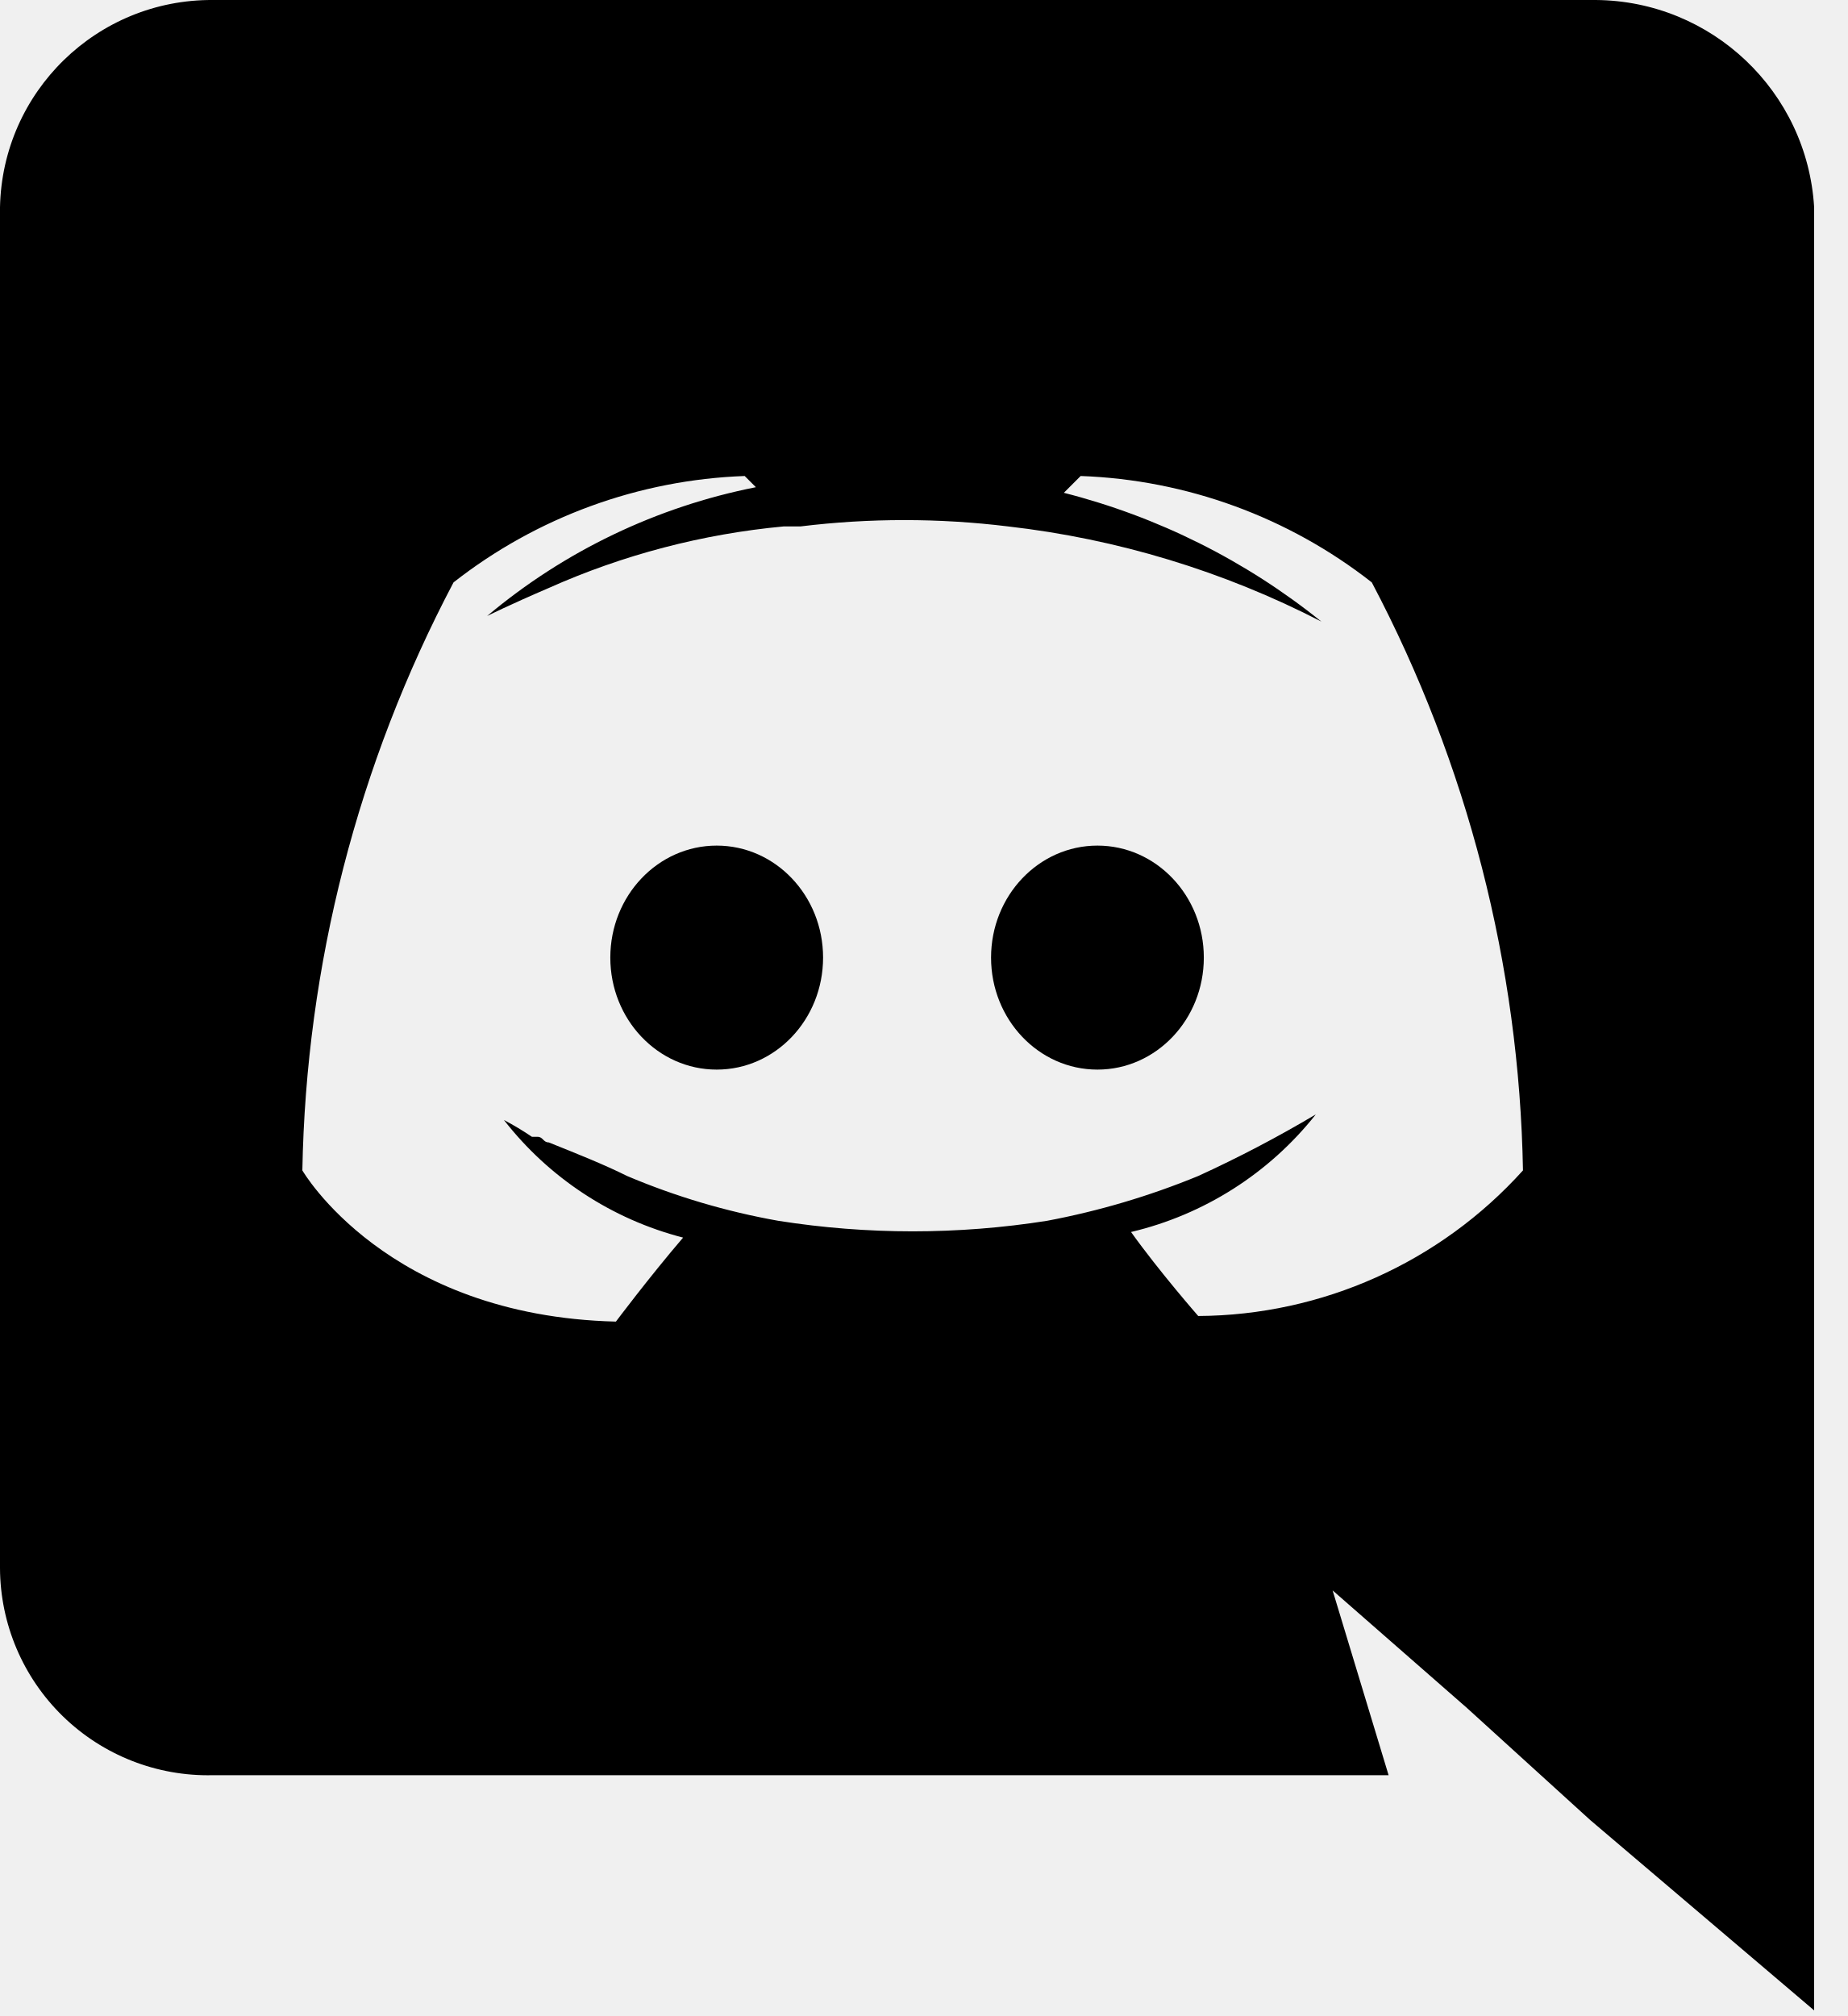
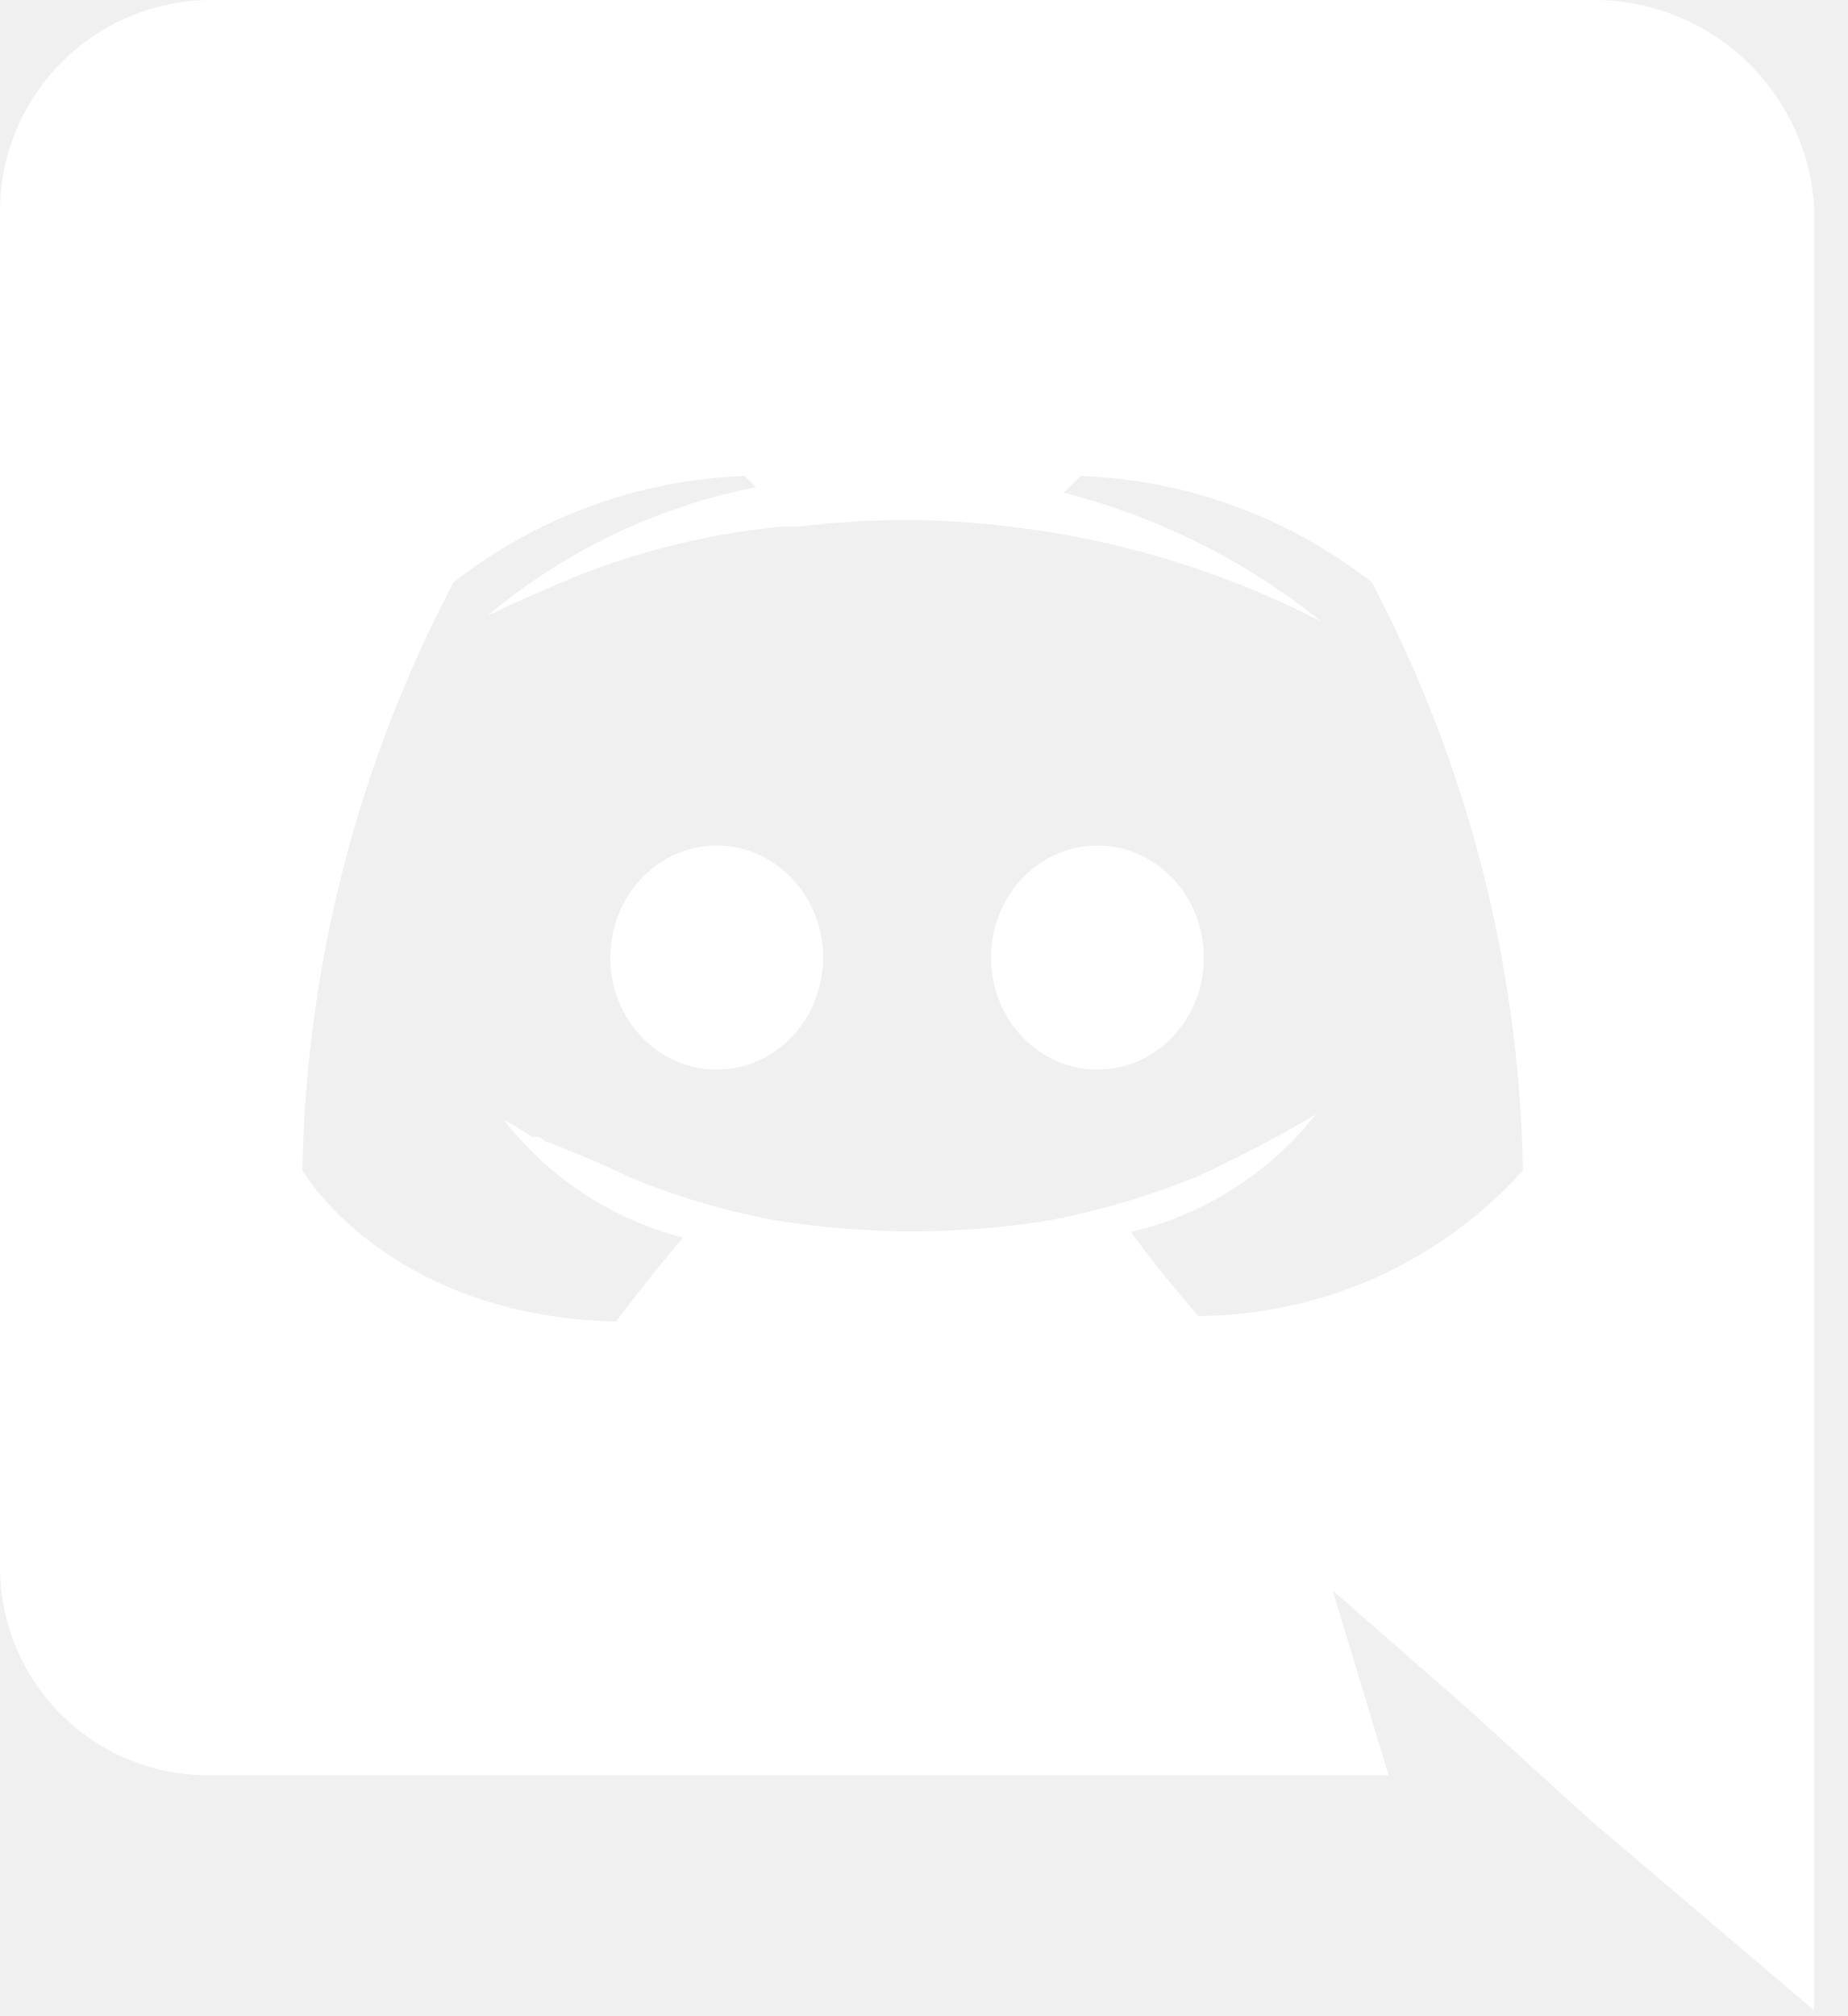
- <svg class="clyde-2-VPBZ logo-1U_ovC flexChild-FMspoG" viewBox="0 0 33 36">
-   <ellipse cx="19.6" cy="17.1" rx="1.9" ry="2" />
-   <ellipse cx="12.8" cy="17.1" rx="1.9" ry="2" />
-   <path d="M28.5,0H3.8A3.778,3.778,0,0,0,0,3.7V28a3.714,3.714,0,0,0,3.8,3.7h21l-1-3.3,2.4,2.1,2.2,2,4,3.4V3.7A3.937,3.937,0,0,0,28.5,0ZM21.4,23.5s-.7-.8-1.2-1.5a5.958,5.958,0,0,0,3.3-2.1A22.059,22.059,0,0,1,21.4,21a13.817,13.817,0,0,1-2.7.8,15.394,15.394,0,0,1-4.8,0,12.544,12.544,0,0,1-2.7-.8c-.4-.2-.9-.4-1.4-.6-.1,0-.1-.1-.2-.1H9.5A5.2,5.2,0,0,0,9,20a5.932,5.932,0,0,0,3.2,2.1c-.6.7-1.2,1.5-1.2,1.5-4.1-.1-5.6-2.7-5.6-2.7A23.4,23.4,0,0,1,8.1,10.4a8.948,8.948,0,0,1,5.2-1.9l.2.2A10.672,10.672,0,0,0,8.7,11s.4-.2,1.1-.5A13.33,13.33,0,0,1,14,9.4h.3a15.243,15.243,0,0,1,3.7,0,16.225,16.225,0,0,1,5.6,1.7A12.081,12.081,0,0,0,19,8.8l.3-.3a8.948,8.948,0,0,1,5.2,1.9,23.4,23.4,0,0,1,2.7,10.5A7.865,7.865,0,0,1,21.4,23.5Z" />
+ <svg xmlns="http://www.w3.org/2000/svg" viewBox="0 0 33 36">
+   <ellipse fill="white" cx="19.6" cy="17.1" rx="1.9" ry="2" />
+   <ellipse fill="white" cx="12.8" cy="17.1" rx="1.9" ry="2" />
+   <path fill="white" d="M28.5,0H3.8A3.778,3.778,0,0,0,0,3.7V28a3.714,3.714,0,0,0,3.8,3.7h21l-1-3.3,2.4,2.1,2.2,2,4,3.4V3.7A3.937,3.937,0,0,0,28.5,0ZM21.4,23.5s-.7-.8-1.2-1.5a5.958,5.958,0,0,0,3.3-2.1A22.059,22.059,0,0,1,21.4,21a13.817,13.817,0,0,1-2.7.8,15.394,15.394,0,0,1-4.8,0,12.544,12.544,0,0,1-2.7-.8c-.4-.2-.9-.4-1.4-.6-.1,0-.1-.1-.2-.1H9.5A5.2,5.2,0,0,0,9,20a5.932,5.932,0,0,0,3.2,2.1c-.6.7-1.2,1.5-1.2,1.5-4.1-.1-5.6-2.7-5.6-2.7A23.4,23.4,0,0,1,8.1,10.4a8.948,8.948,0,0,1,5.2-1.9l.2.2A10.672,10.672,0,0,0,8.7,11s.4-.2,1.1-.5A13.33,13.33,0,0,1,14,9.4h.3a15.243,15.243,0,0,1,3.7,0,16.225,16.225,0,0,1,5.6,1.7A12.081,12.081,0,0,0,19,8.8l.3-.3a8.948,8.948,0,0,1,5.2,1.9,23.4,23.4,0,0,1,2.7,10.5A7.865,7.865,0,0,1,21.4,23.5Z" />
</svg>
